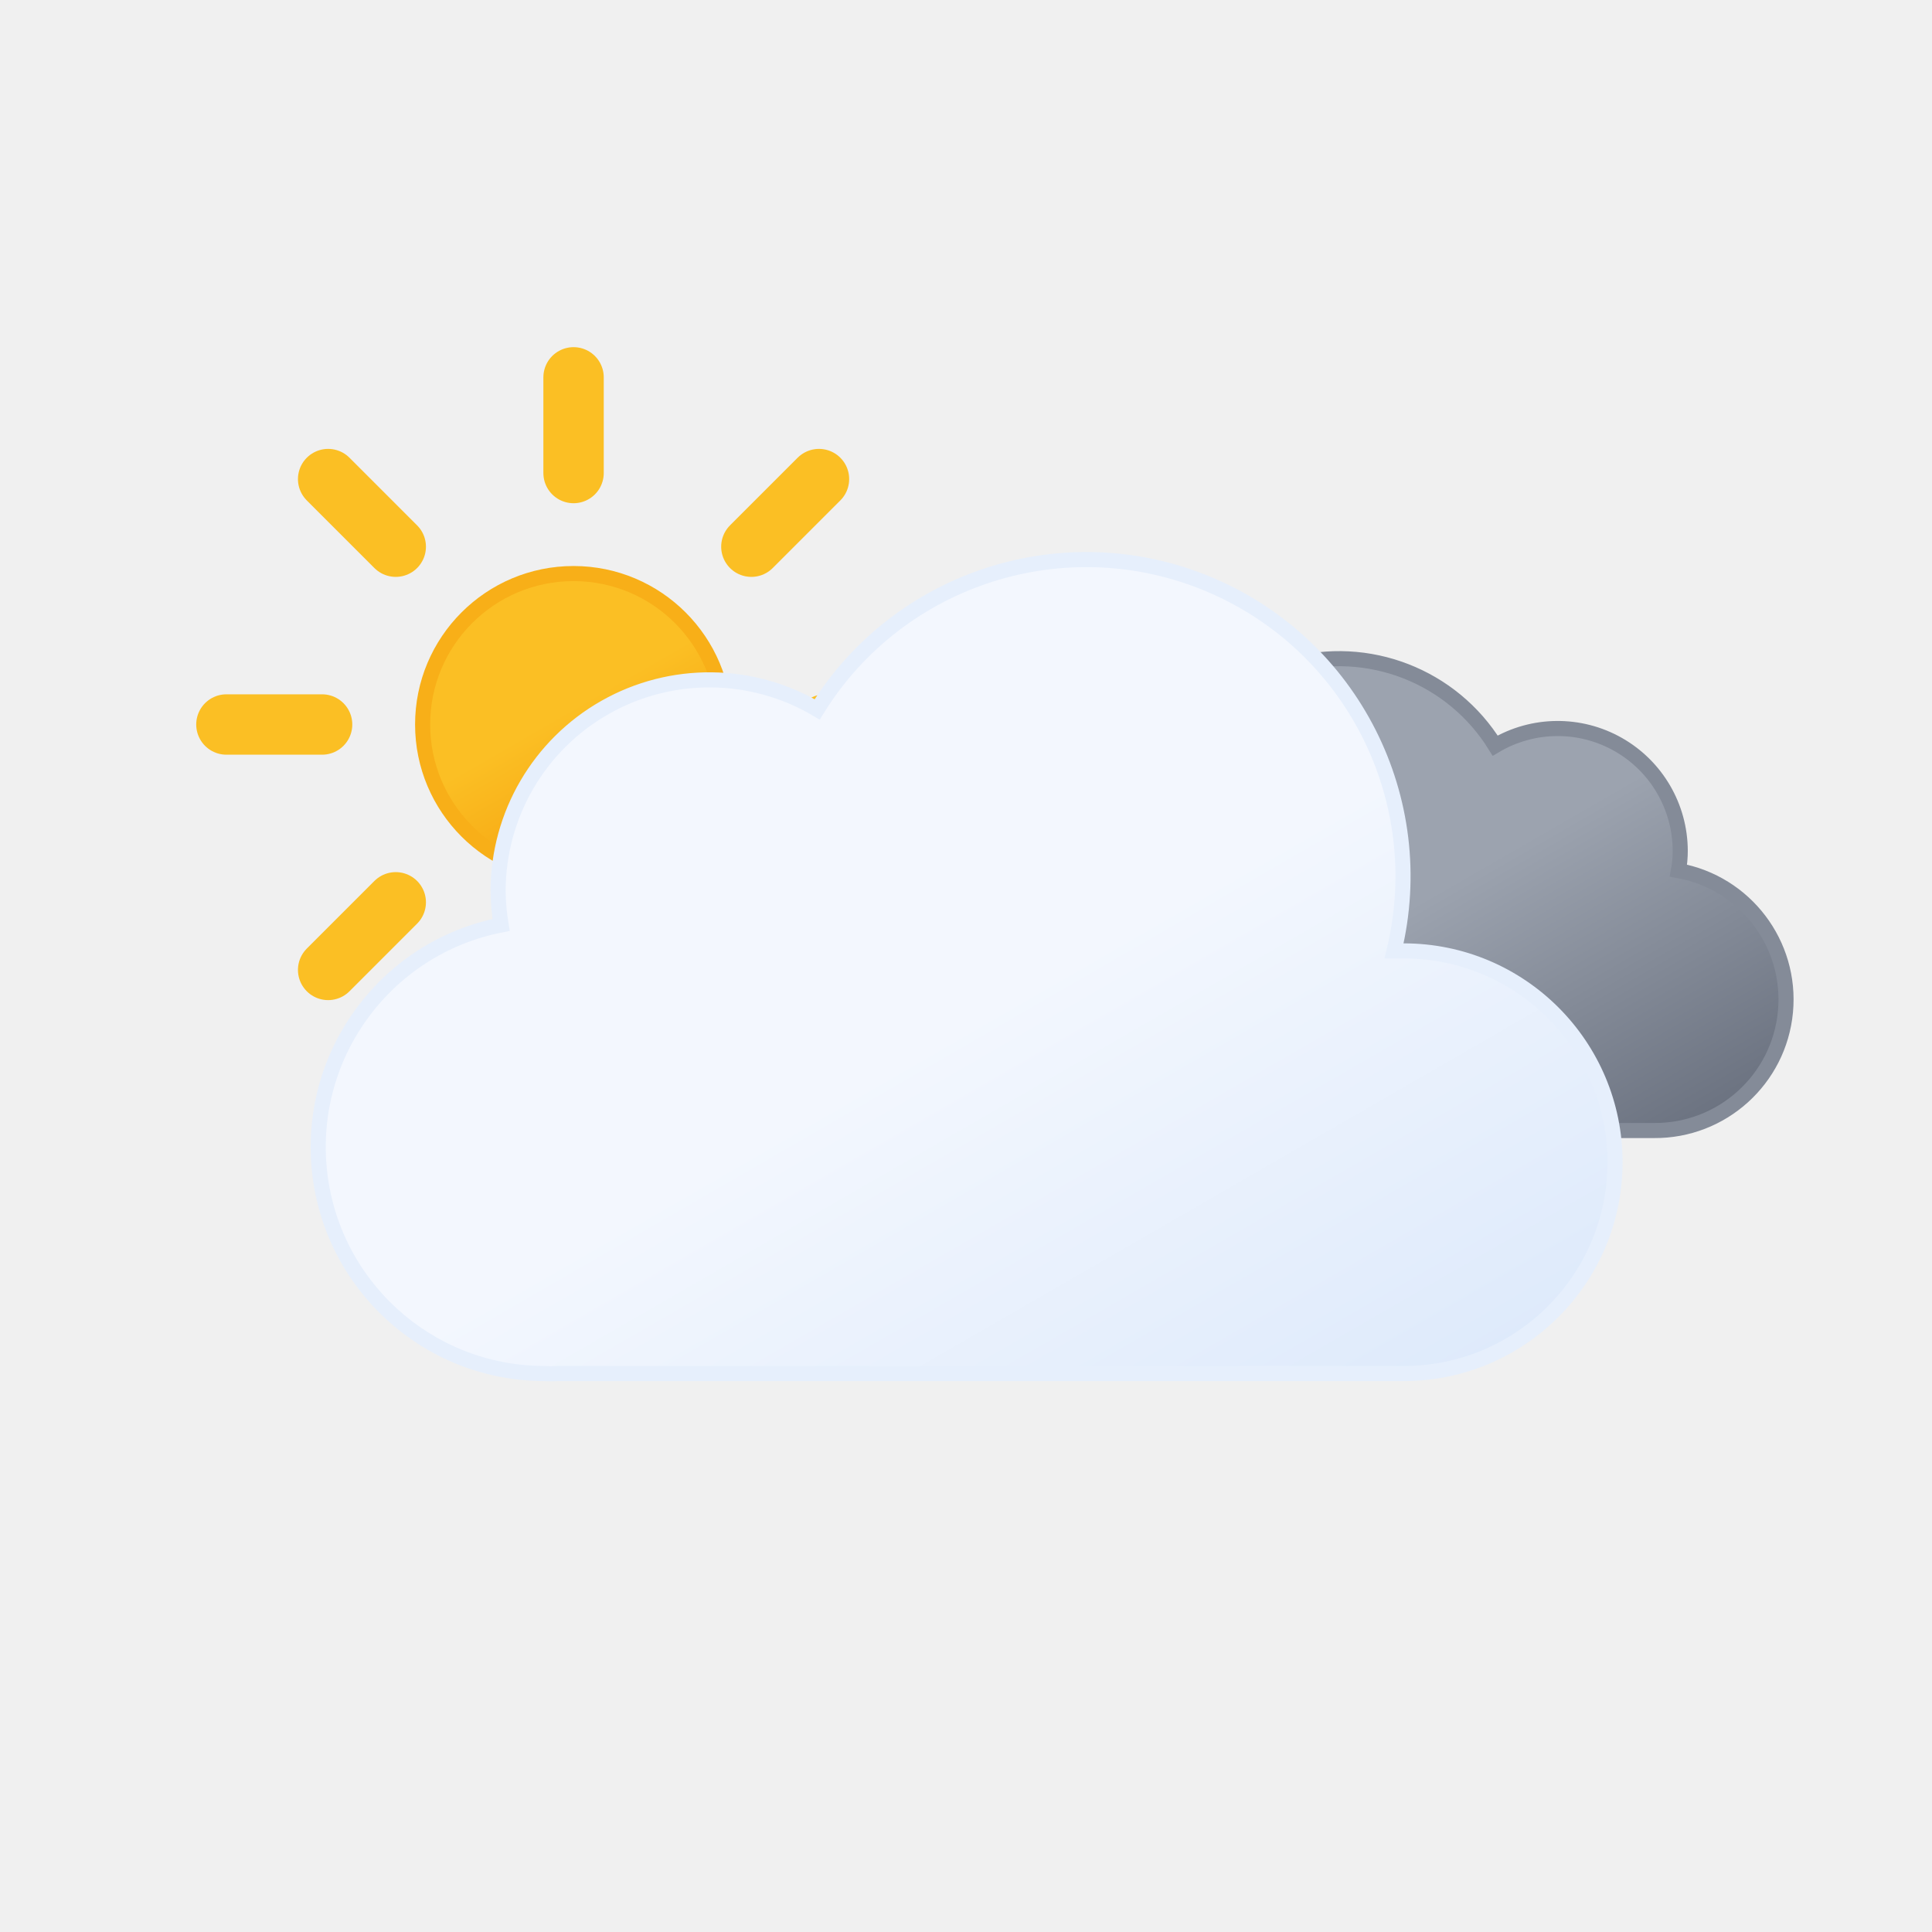
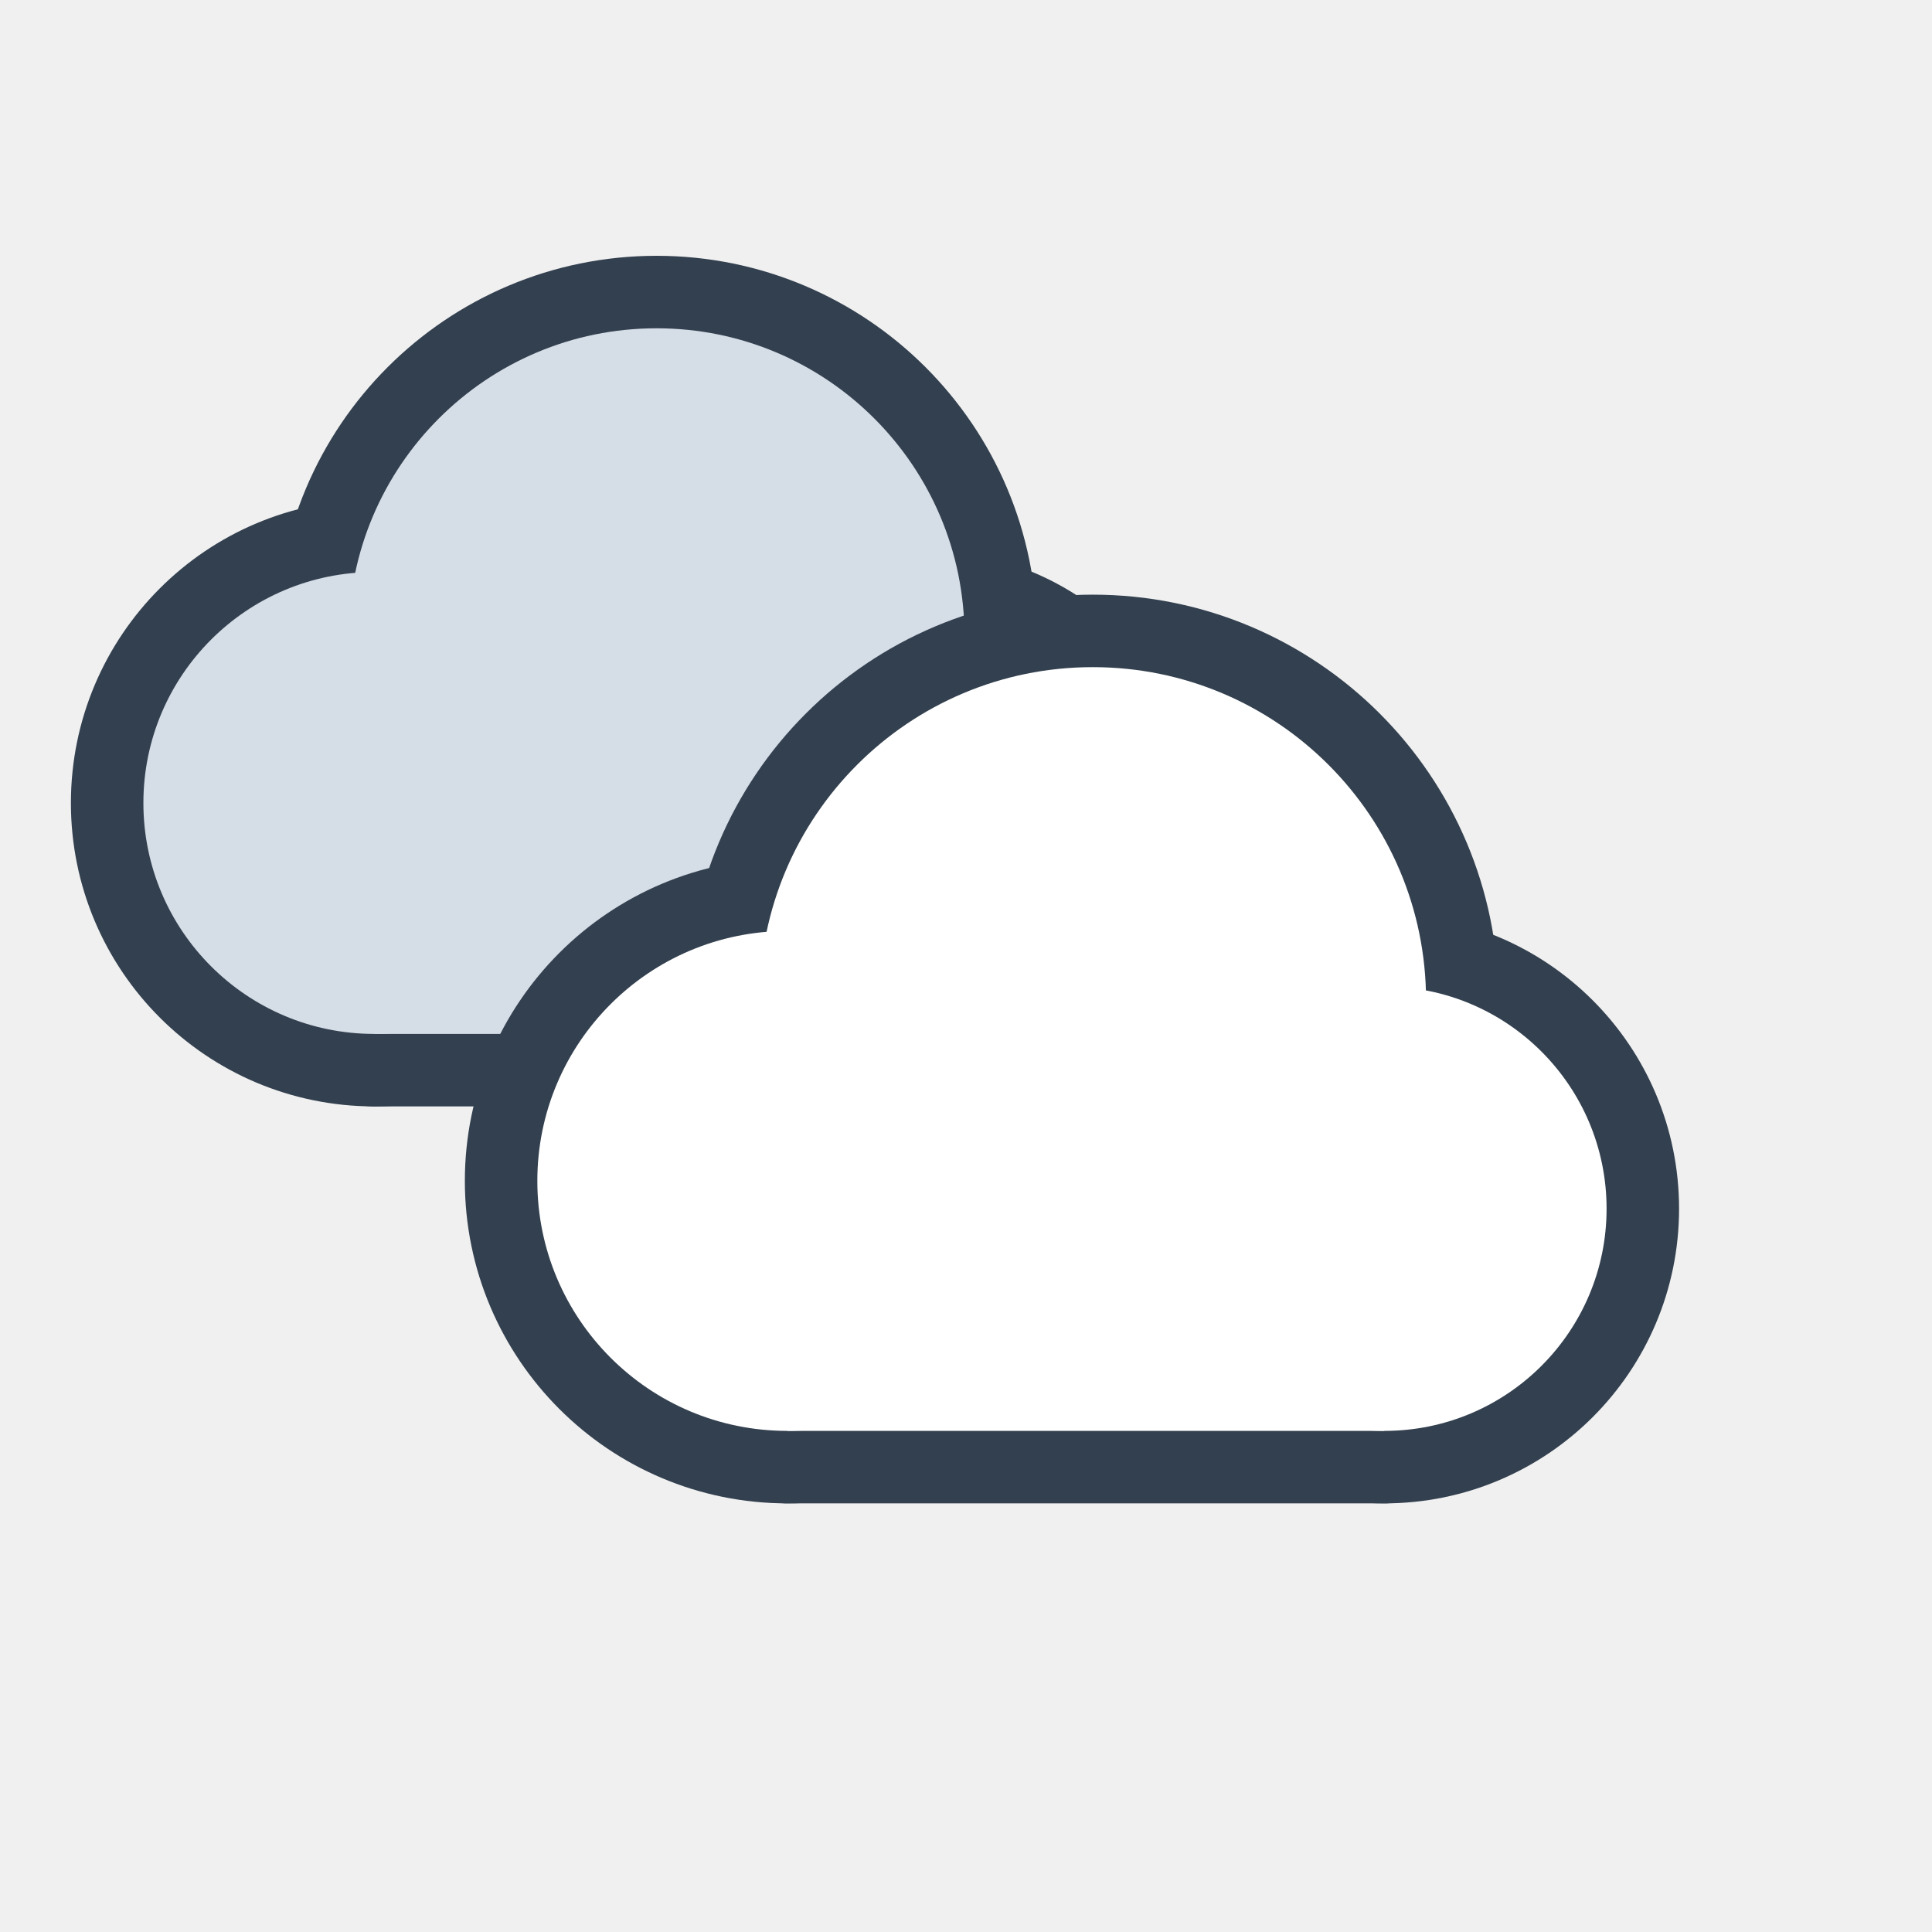
<svg xmlns="http://www.w3.org/2000/svg" viewBox="0 0 64 64">
-   <defs>
-     <linearGradient id="a" x1="16.5" y1="19.67" x2="21.5" y2="28.33" gradientUnits="userSpaceOnUse">
-       <stop offset="0" stop-color="#fbbf24" />
-       <stop offset="0.45" stop-color="#fbbf24" />
-       <stop offset="1" stop-color="#f59e0b" />
-     </linearGradient>
-     <linearGradient id="b" x1="40.76" y1="23" x2="50.83" y2="40.46" gradientUnits="userSpaceOnUse">
-       <stop offset="0" stop-color="#9ca3af" />
-       <stop offset="0.45" stop-color="#9ca3af" />
-       <stop offset="1" stop-color="#6b7280" />
-     </linearGradient>
-     <linearGradient id="c" x1="22.56" y1="21.96" x2="39.2" y2="50.8" gradientUnits="userSpaceOnUse">
-       <stop offset="0" stop-color="#f3f7fe" />
-       <stop offset="0.45" stop-color="#f3f7fe" />
-       <stop offset="1" stop-color="#deeafb" />
-     </linearGradient>
-   </defs>
-   <circle cx="19" cy="24" r="5" stroke="#f8af18" stroke-miterlimit="10" stroke-width="0.5" fill="url(#a)" />
-   <path d="M19,15.67V12.5m0,23V32.33m5.89-14.22,2.24-2.24M10.87,32.13l2.24-2.24m0-11.78-2.24-2.24M27.13,32.13l-2.24-2.24M7.5,24h3.17M30.5,24H27.33" fill="none" stroke="#fbbf24" stroke-linecap="round" stroke-miterlimit="10" stroke-width="2" />
-   <path d="M34.23,33.45a4.05,4.05,0,0,0,4.05,4H54.79a4.34,4.34,0,0,0,.81-8.61,3.52,3.52,0,0,0,.06-.66,4.06,4.06,0,0,0-6.13-3.48,6.08,6.08,0,0,0-11.25,3.19,6.34,6.34,0,0,0,.18,1.46h-.18A4.05,4.05,0,0,0,34.23,33.45Z" stroke="#848b98" stroke-miterlimit="10" stroke-width="0.5" fill="url(#b)" />
-   <path d="M46.5,31.5l-.32,0a10.49,10.49,0,0,0-19.11-8,7,7,0,0,0-10.57,6,7.21,7.21,0,0,0,.1,1.14A7.5,7.5,0,0,0,18,45.5a4.19,4.19,0,0,0,.5,0v0h28a7,7,0,0,0,0-14Z" stroke="#e6effc" stroke-miterlimit="10" stroke-width="0.5" fill="url(#c)" />
+   <defs />
+   <g transform="translate(-8 -4) scale(0.85)" fill="#33404F" stroke="#33404F" stroke-width="5.65" stroke-linejoin="round">
+     <circle cx="24" cy="36" r="9" />
+     <circle cx="35" cy="29.5" r="12" />
+     <circle cx="45.5" cy="37" r="8" />
+     <rect x="24" y="33" width="21.5" height="12" />
+   </g>
+   <g transform="translate(-8 -4) scale(0.85)" fill="#D5DDE7">
+     <circle cx="24" cy="36" r="9" />
+     <circle cx="35" cy="29.5" r="12" />
+     <circle cx="45.5" cy="37" r="8" />
+     <rect x="24" y="33" width="21.5" height="12" />
+   </g>
+   <g transform="translate(4 6) scale(0.92)" fill="#33404F" stroke="#33404F" stroke-width="5.22" stroke-linejoin="round">
+     <circle cx="24" cy="36" r="9" />
+     <circle cx="35" cy="29.5" r="12" />
+     <circle cx="45.5" cy="37" r="8" />
+     <rect x="24" y="33" width="21.5" height="12" />
+   </g>
+   <g transform="translate(4 6) scale(0.92)" fill="#FFFFFF">
+     <circle cx="24" cy="36" r="9" />
+     <circle cx="35" cy="29.5" r="12" />
+     <circle cx="45.5" cy="37" r="8" />
+     <rect x="24" y="33" width="21.5" height="12" />
+   </g>
</svg>
